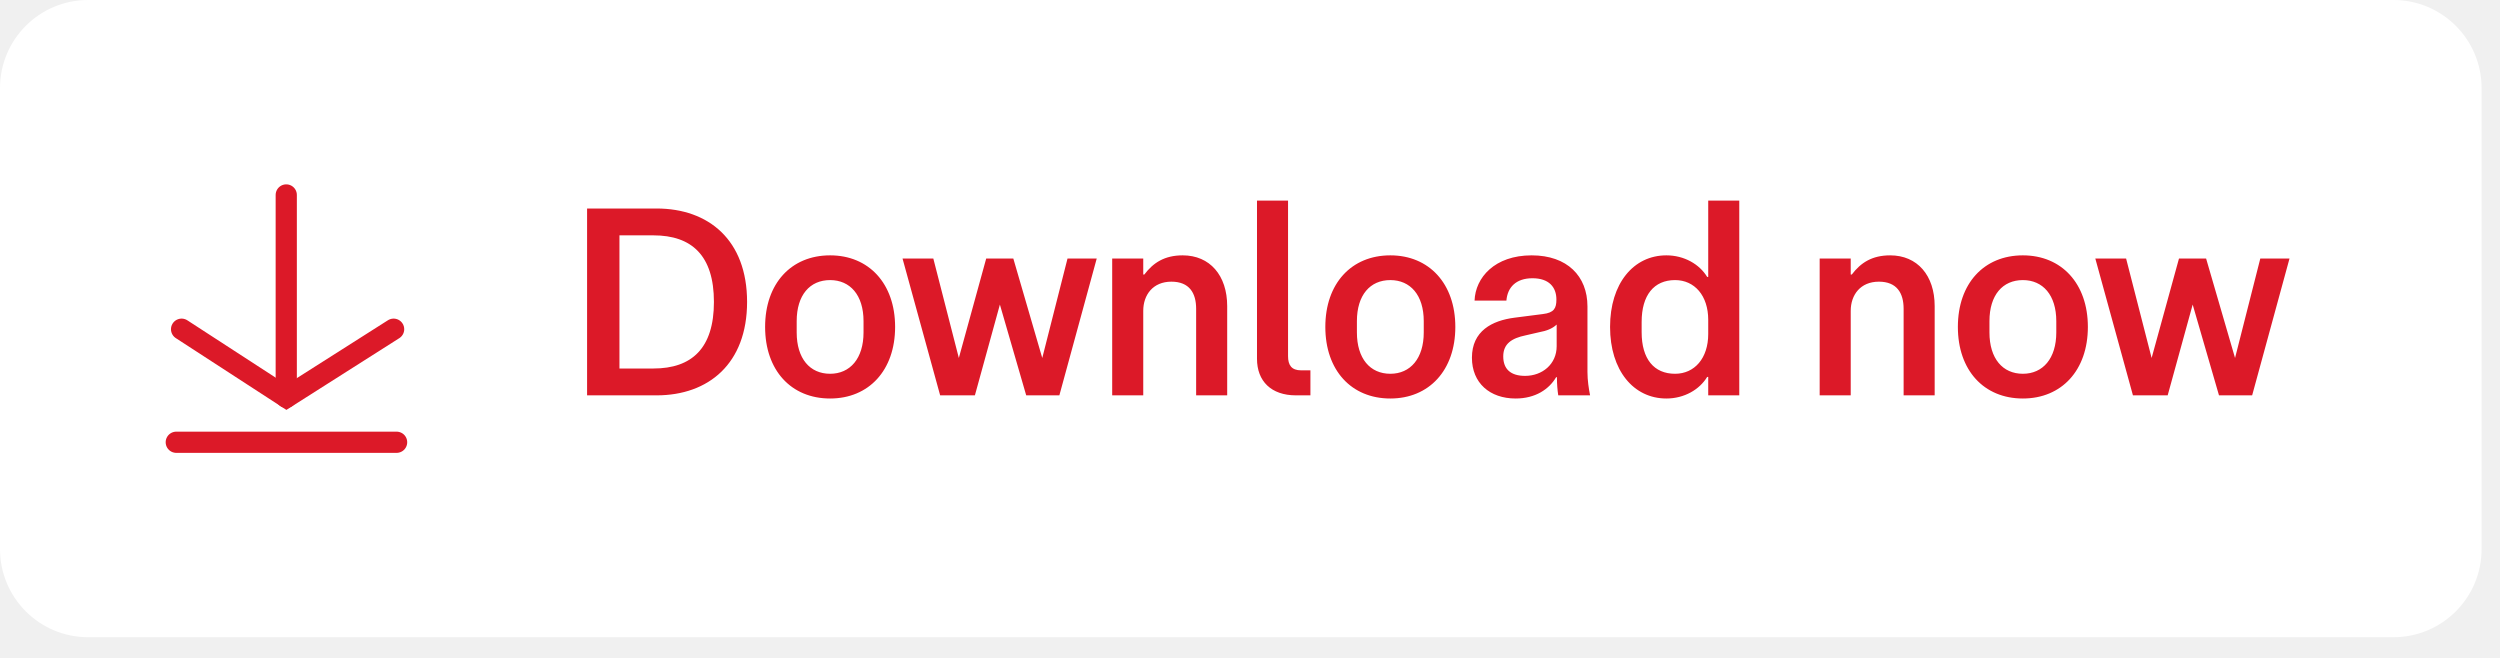
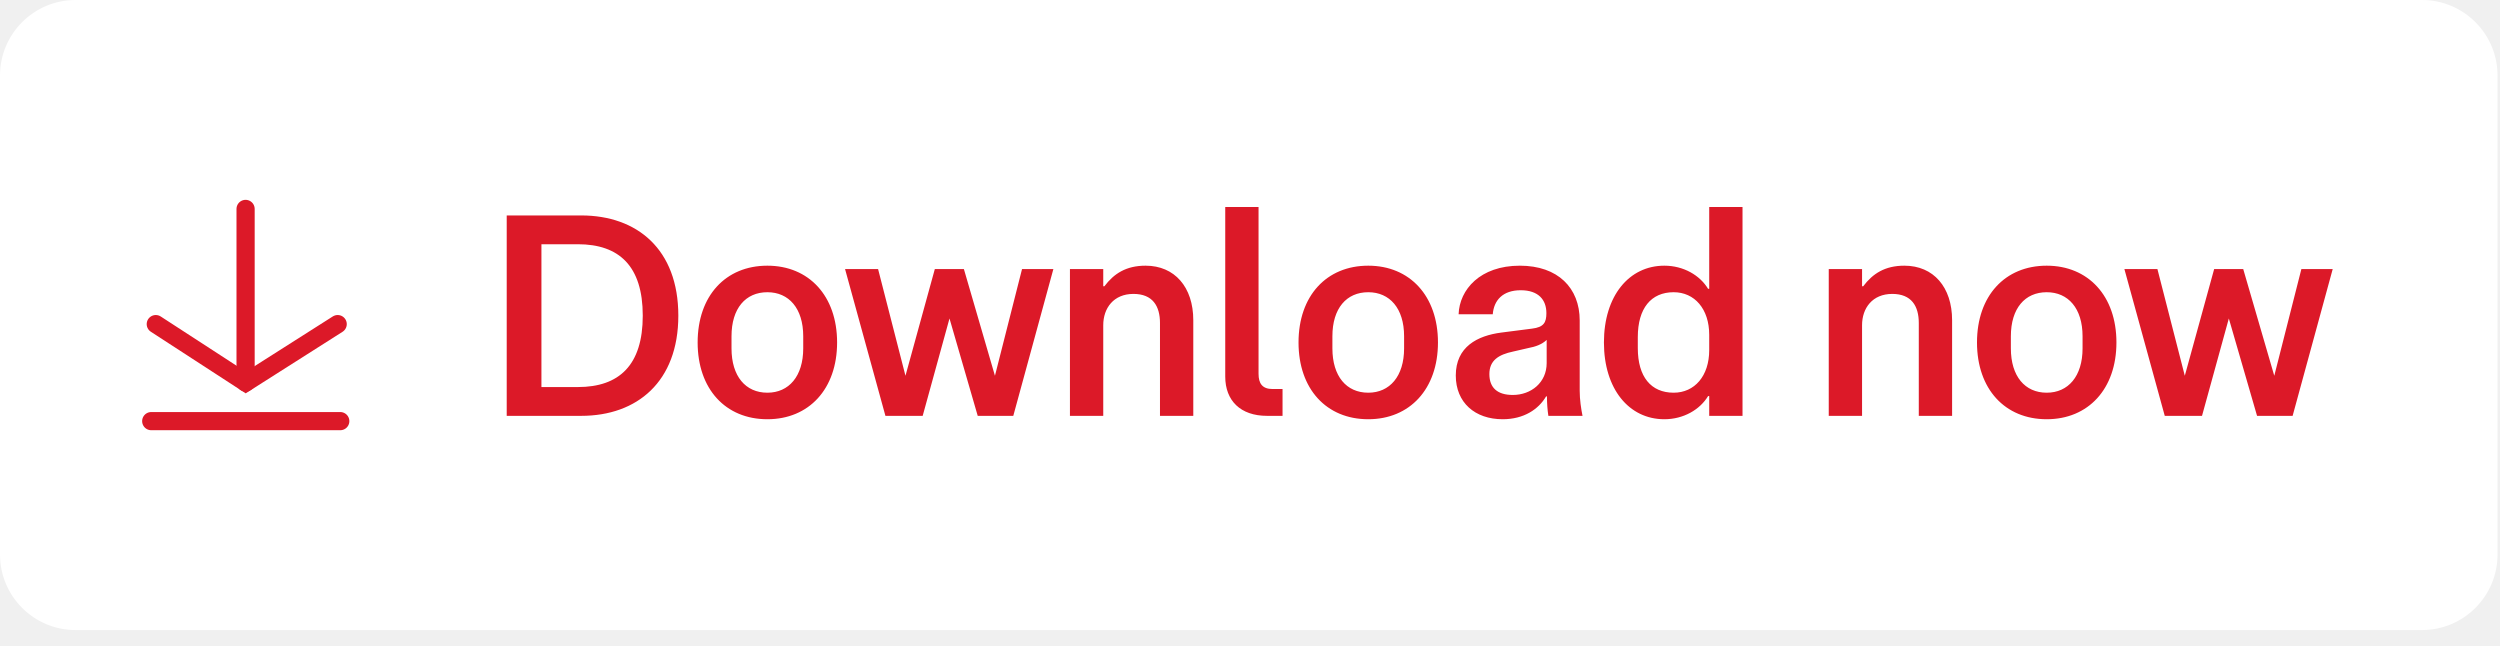
- <svg xmlns="http://www.w3.org/2000/svg" width="114" height="30" viewBox="0 0 114 30" fill="none">
-   <g id="970x250_cta">
-     <rect width="113.161" height="29.057" rx="4.019" fill="white" />
-     <g id="Group 944">
-       <path id="Vector 13" d="M8.038 20.167H18.085" stroke="#DC1928" stroke-width="0.967" stroke-linecap="round" />
-       <g id="Group 13562">
-         <path id="Vector 14" d="M8.28 15.012L13.062 18.117L17.949 15.012" stroke="#DC1928" stroke-width="0.967" stroke-linecap="round" />
-         <path id="Vector 15" d="M13.053 8.89V18.117" stroke="#DC1928" stroke-width="0.967" stroke-linecap="round" />
-       </g>
-     </g>
-     <path id="Download the eCommer" d="M26.771 9.508H29.939C32.315 9.508 34.067 10.948 34.067 13.768C34.067 16.576 32.315 18.028 29.939 18.028H26.771V9.508ZM29.795 10.732H28.247V16.804H29.795C31.547 16.804 32.555 15.88 32.555 13.768C32.555 11.656 31.547 10.732 29.795 10.732ZM34.889 14.908C34.889 12.928 36.077 11.644 37.853 11.644C39.617 11.644 40.817 12.928 40.817 14.908C40.817 16.888 39.617 18.172 37.853 18.172C36.077 18.172 34.889 16.888 34.889 14.908ZM39.377 14.644C39.377 13.456 38.765 12.772 37.853 12.772C36.929 12.772 36.329 13.456 36.329 14.644V15.16C36.329 16.348 36.929 17.044 37.853 17.044C38.765 17.044 39.377 16.348 39.377 15.16V14.644ZM48.307 18.028H46.795L45.595 13.888L44.455 18.028H42.871L41.155 11.788H42.559L43.723 16.324L44.971 11.788H46.207L47.527 16.324L48.679 11.788H50.011L48.307 18.028ZM52.132 14.176V18.028H50.716V11.788H52.132V12.52H52.18C52.588 11.98 53.104 11.644 53.932 11.644C55.168 11.644 55.96 12.556 55.96 13.96V18.028H54.544V14.08C54.544 13.36 54.232 12.844 53.416 12.844C52.576 12.844 52.132 13.444 52.132 14.176ZM59.095 18.028C57.967 18.028 57.319 17.38 57.319 16.36V9.148H58.735V16.24C58.735 16.648 58.891 16.888 59.335 16.888H59.755V18.028H59.095ZM60.435 14.908C60.435 12.928 61.623 11.644 63.399 11.644C65.163 11.644 66.363 12.928 66.363 14.908C66.363 16.888 65.163 18.172 63.399 18.172C61.623 18.172 60.435 16.888 60.435 14.908ZM64.923 14.644C64.923 13.456 64.311 12.772 63.399 12.772C62.475 12.772 61.875 13.456 61.875 14.644V15.16C61.875 16.348 62.475 17.044 63.399 17.044C64.311 17.044 64.923 16.348 64.923 15.16V14.644ZM70.96 17.2C70.636 17.752 70.012 18.172 69.112 18.172C67.936 18.172 67.12 17.464 67.12 16.312C67.12 15.088 68.044 14.62 69.052 14.488L70.36 14.32C70.864 14.26 70.972 14.056 70.972 13.66C70.972 13.096 70.636 12.688 69.88 12.688C69.124 12.688 68.74 13.108 68.692 13.708H67.24C67.276 12.664 68.152 11.644 69.844 11.644C71.464 11.644 72.388 12.592 72.388 13.972V16.96C72.388 17.344 72.448 17.728 72.508 18.028H71.056C71.02 17.788 70.996 17.524 70.996 17.2H70.96ZM70.984 14.8C70.78 14.992 70.516 15.088 70.192 15.148L69.568 15.292C68.932 15.424 68.548 15.676 68.548 16.252C68.548 16.84 68.896 17.14 69.544 17.14C70.324 17.14 70.984 16.612 70.984 15.784V14.8ZM77.847 17.188C77.499 17.764 76.803 18.172 75.987 18.172C74.487 18.172 73.419 16.888 73.419 14.908C73.419 12.928 74.487 11.644 75.987 11.644C76.803 11.644 77.499 12.052 77.847 12.628H77.895V9.148H79.311V18.028H77.895V17.188H77.847ZM74.859 15.148C74.859 16.372 75.423 17.044 76.383 17.044C77.271 17.044 77.895 16.336 77.895 15.232V14.584C77.895 13.48 77.271 12.772 76.383 12.772C75.423 12.772 74.859 13.456 74.859 14.68V15.148ZM84.393 14.176V18.028H82.977V11.788H84.393V12.52H84.441C84.849 11.98 85.365 11.644 86.193 11.644C87.429 11.644 88.221 12.556 88.221 13.96V18.028H86.805V14.08C86.805 13.36 86.493 12.844 85.677 12.844C84.837 12.844 84.393 13.444 84.393 14.176ZM89.279 14.908C89.279 12.928 90.467 11.644 92.243 11.644C94.007 11.644 95.207 12.928 95.207 14.908C95.207 16.888 94.007 18.172 92.243 18.172C90.467 18.172 89.279 16.888 89.279 14.908ZM93.767 14.644C93.767 13.456 93.155 12.772 92.243 12.772C91.319 12.772 90.719 13.456 90.719 14.644V15.16C90.719 16.348 91.319 17.044 92.243 17.044C93.155 17.044 93.767 16.348 93.767 15.16V14.644ZM102.698 18.028H101.186L99.986 13.888L98.846 18.028H97.262L95.546 11.788H96.95L98.114 16.324L99.362 11.788H100.598L101.918 16.324L103.07 11.788H104.402L102.698 18.028Z" fill="#DC1928" />
-   </g>
+ <svg xmlns="http://www.w3.org/2000/svg" width="124" height="32" viewBox="0 0 124 32" fill="none">
+   <rect width="123.878" height="31.251" rx="3.75" fill="white" />
+   <path d="M7.501 20.888H16.877" stroke="#DC1928" stroke-width="0.902" stroke-linecap="round" />
+   <path d="M7.727 16.076L12.189 18.974L16.749 16.076" stroke="#DC1928" stroke-width="0.902" stroke-linecap="round" />
+   <path d="M12.181 10.363V18.974" stroke="#DC1928" stroke-width="0.902" stroke-linecap="round" />
+   <path d="M25.133 10.686H28.829C31.601 10.686 33.645 12.366 33.645 15.656C33.645 18.932 31.601 20.626 28.829 20.626H25.133V10.686ZM28.661 12.114H26.855V19.198H28.661C30.705 19.198 31.881 18.12 31.881 15.656C31.881 13.192 30.705 12.114 28.661 12.114ZM34.603 16.986C34.603 14.676 35.989 13.178 38.062 13.178C40.12 13.178 41.52 14.676 41.52 16.986C41.52 19.296 40.12 20.794 38.062 20.794C35.989 20.794 34.603 19.296 34.603 16.986ZM39.84 16.678C39.84 15.292 39.126 14.494 38.062 14.494C36.983 14.494 36.283 15.292 36.283 16.678V17.28C36.283 18.666 36.983 19.478 38.062 19.478C39.126 19.478 39.84 18.666 39.84 17.28V16.678ZM50.259 20.626H48.495L47.095 15.796L45.765 20.626H43.917L41.915 13.346H43.553L44.911 18.638L46.367 13.346H47.809L49.349 18.638L50.693 13.346H52.247L50.259 20.626ZM54.721 16.132V20.626H53.069V13.346H54.721V14.2H54.777C55.253 13.57 55.855 13.178 56.821 13.178C58.263 13.178 59.187 14.242 59.187 15.88V20.626H57.535V16.02C57.535 15.18 57.171 14.578 56.219 14.578C55.239 14.578 54.721 15.278 54.721 16.132ZM62.844 20.626C61.528 20.626 60.772 19.87 60.772 18.68V10.266H62.424V18.54C62.424 19.016 62.606 19.296 63.124 19.296H63.614V20.626H62.844ZM64.407 16.986C64.407 14.676 65.793 13.178 67.865 13.178C69.923 13.178 71.323 14.676 71.323 16.986C71.323 19.296 69.923 20.794 67.865 20.794C65.793 20.794 64.407 19.296 64.407 16.986ZM69.643 16.678C69.643 15.292 68.929 14.494 67.865 14.494C66.787 14.494 66.087 15.292 66.087 16.678V17.28C66.087 18.666 66.787 19.478 67.865 19.478C68.929 19.478 69.643 18.666 69.643 17.28V16.678ZM76.687 19.66C76.309 20.304 75.581 20.794 74.531 20.794C73.159 20.794 72.207 19.968 72.207 18.624C72.207 17.196 73.285 16.65 74.461 16.496L75.987 16.3C76.575 16.23 76.701 15.992 76.701 15.53C76.701 14.872 76.309 14.396 75.427 14.396C74.545 14.396 74.097 14.886 74.041 15.586H72.347C72.389 14.368 73.411 13.178 75.385 13.178C77.275 13.178 78.353 14.284 78.353 15.894V19.38C78.353 19.828 78.423 20.276 78.493 20.626H76.799C76.757 20.346 76.729 20.038 76.729 19.66H76.687ZM76.715 16.86C76.477 17.084 76.169 17.196 75.791 17.266L75.063 17.434C74.321 17.588 73.873 17.882 73.873 18.554C73.873 19.24 74.279 19.59 75.035 19.59C75.945 19.59 76.715 18.974 76.715 18.008V16.86ZM84.721 19.646C84.315 20.318 83.503 20.794 82.551 20.794C80.801 20.794 79.555 19.296 79.555 16.986C79.555 14.676 80.801 13.178 82.551 13.178C83.503 13.178 84.315 13.654 84.721 14.326H84.777V10.266H86.429V20.626H84.777V19.646H84.721ZM81.235 17.266C81.235 18.694 81.893 19.478 83.013 19.478C84.049 19.478 84.777 18.652 84.777 17.364V16.608C84.777 15.32 84.049 14.494 83.013 14.494C81.893 14.494 81.235 15.292 81.235 16.72V17.266ZM92.358 16.132V20.626H90.706V13.346H92.358V14.2H92.414C92.89 13.57 93.492 13.178 94.458 13.178C95.9 13.178 96.824 14.242 96.824 15.88V20.626H95.172V16.02C95.172 15.18 94.808 14.578 93.856 14.578C92.876 14.578 92.358 15.278 92.358 16.132ZM98.059 16.986C98.059 14.676 99.445 13.178 101.517 13.178C103.575 13.178 104.975 14.676 104.975 16.986C104.975 19.296 103.575 20.794 101.517 20.794C99.445 20.794 98.059 19.296 98.059 16.986ZM103.295 16.678C103.295 15.292 102.581 14.494 101.517 14.494C100.439 14.494 99.739 15.292 99.739 16.678V17.28C99.739 18.666 100.439 19.478 101.517 19.478C102.581 19.478 103.295 18.666 103.295 17.28V16.678ZM113.714 20.626H111.95L110.55 15.796L109.22 20.626H107.372L105.37 13.346H107.008L108.366 18.638L109.822 13.346H111.264L112.804 18.638L114.148 13.346H115.702L113.714 20.626Z" fill="#DC1928" />
</svg>
